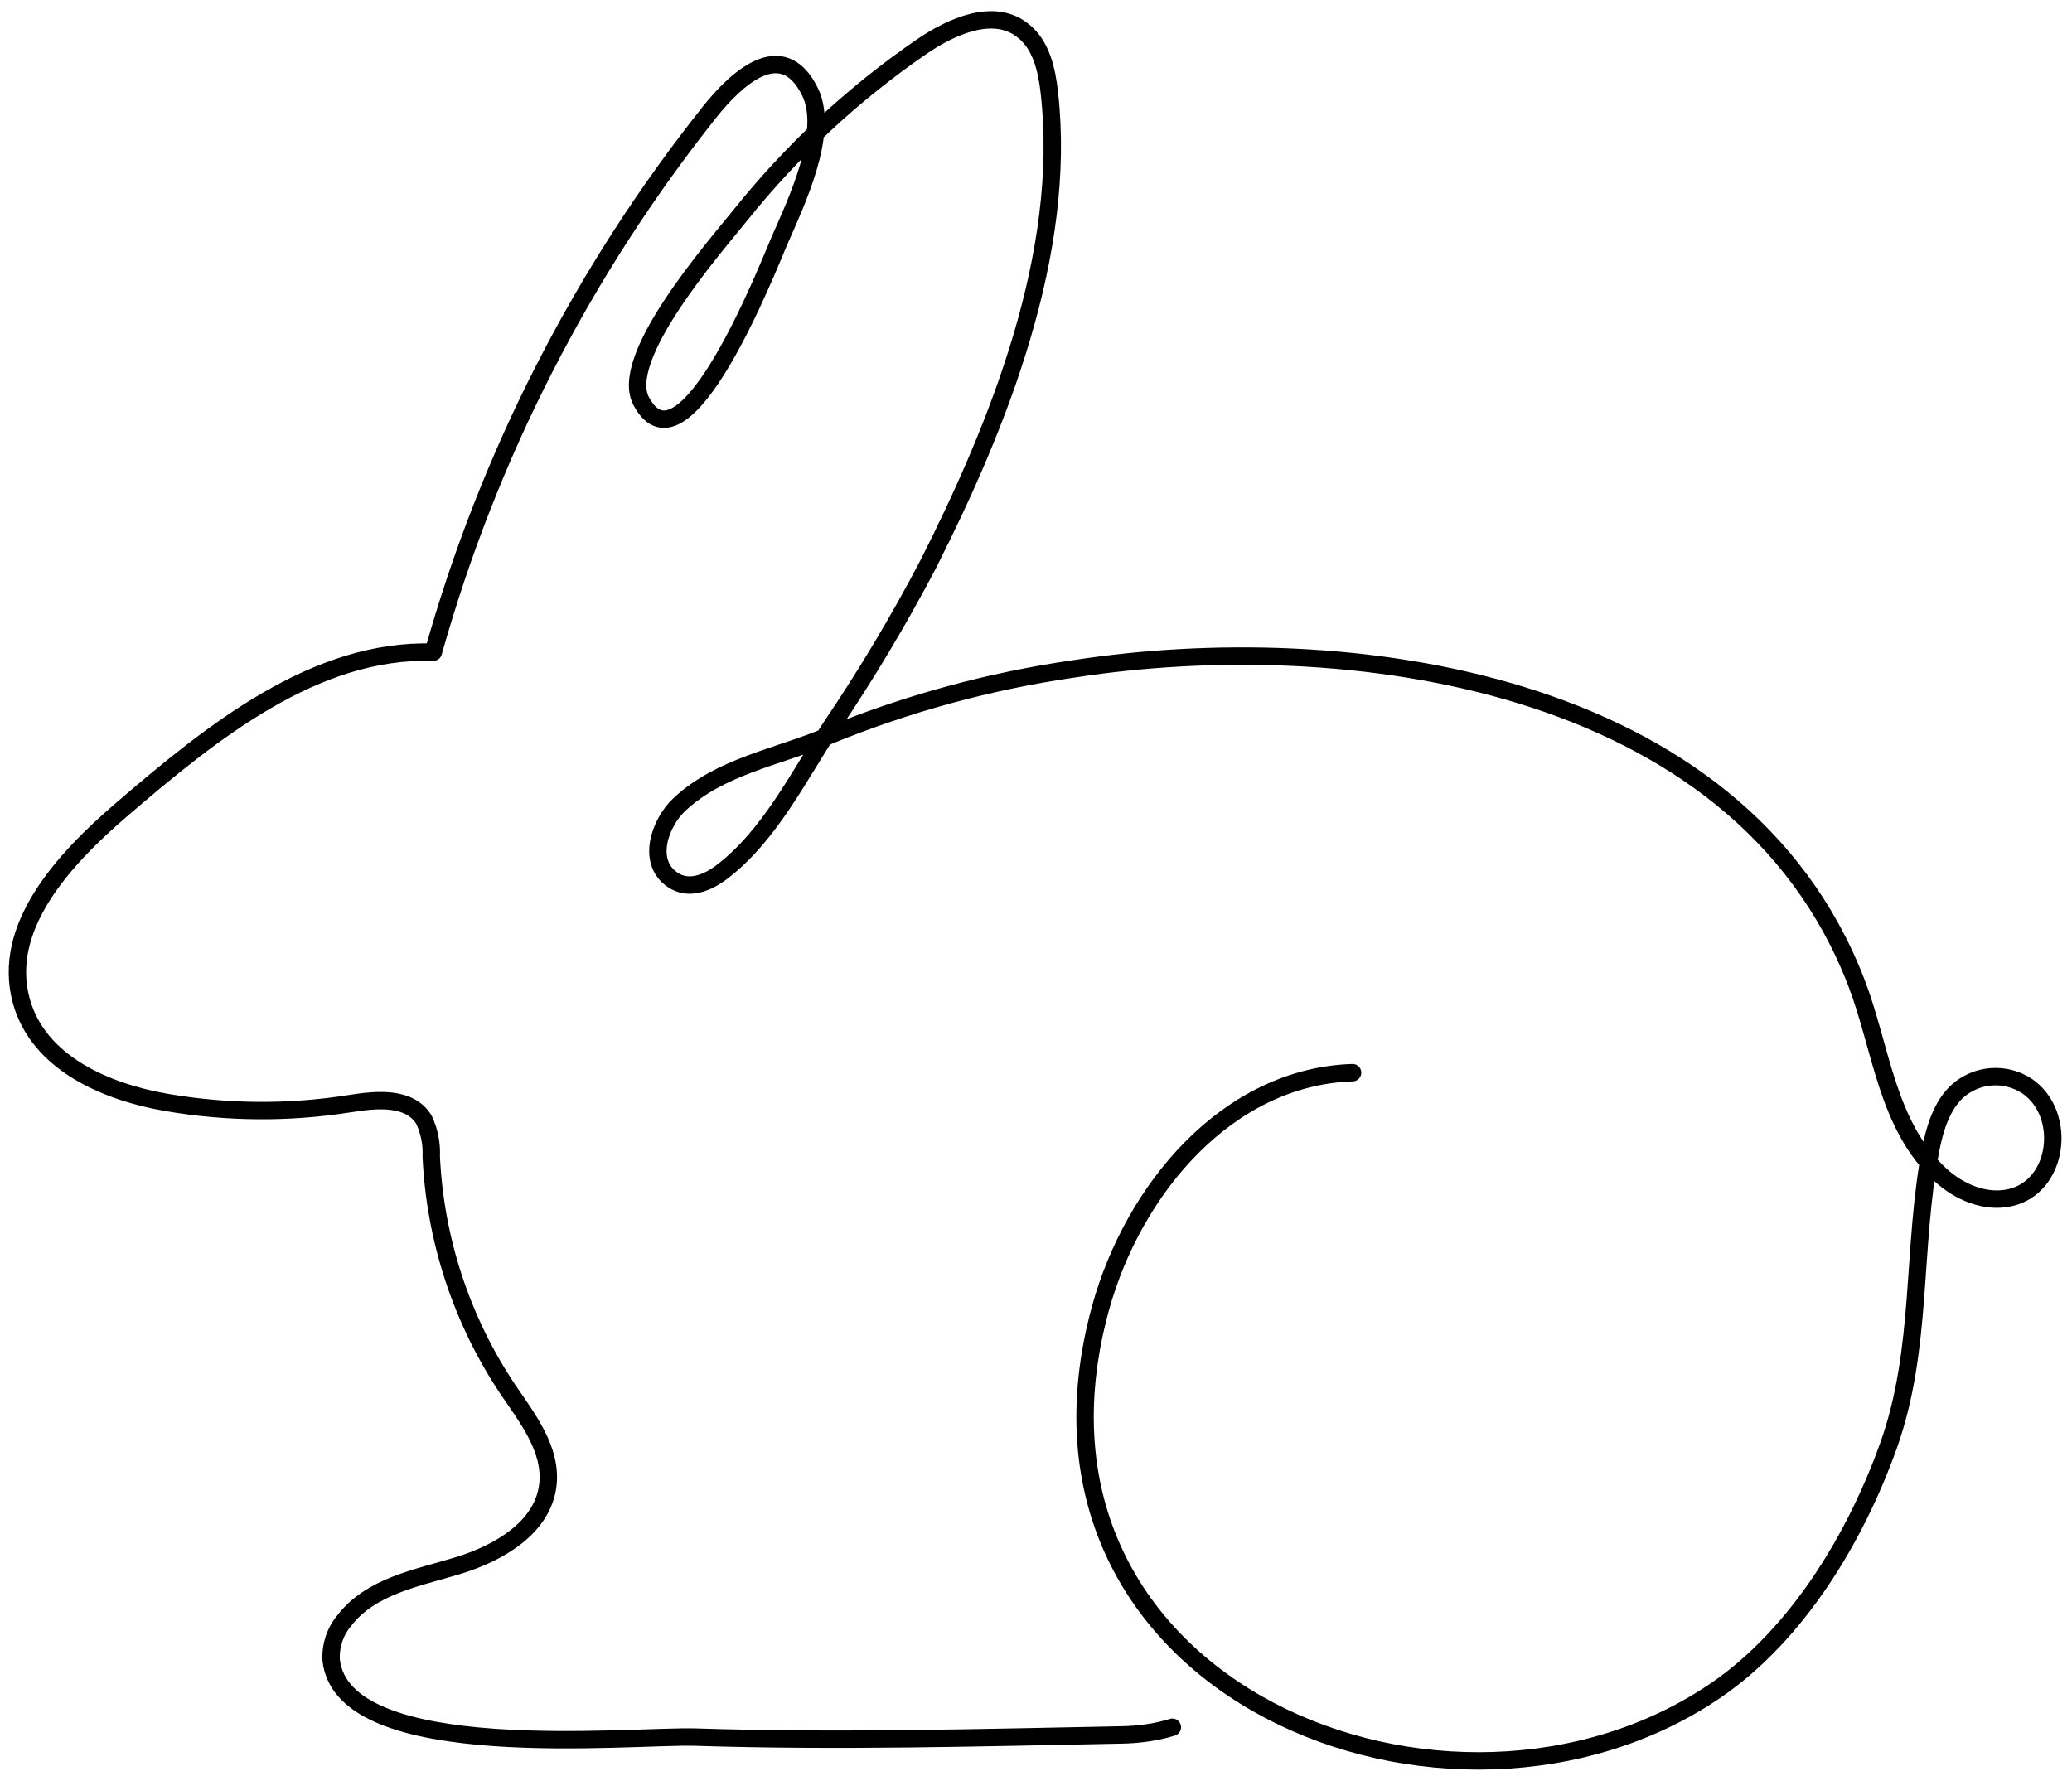
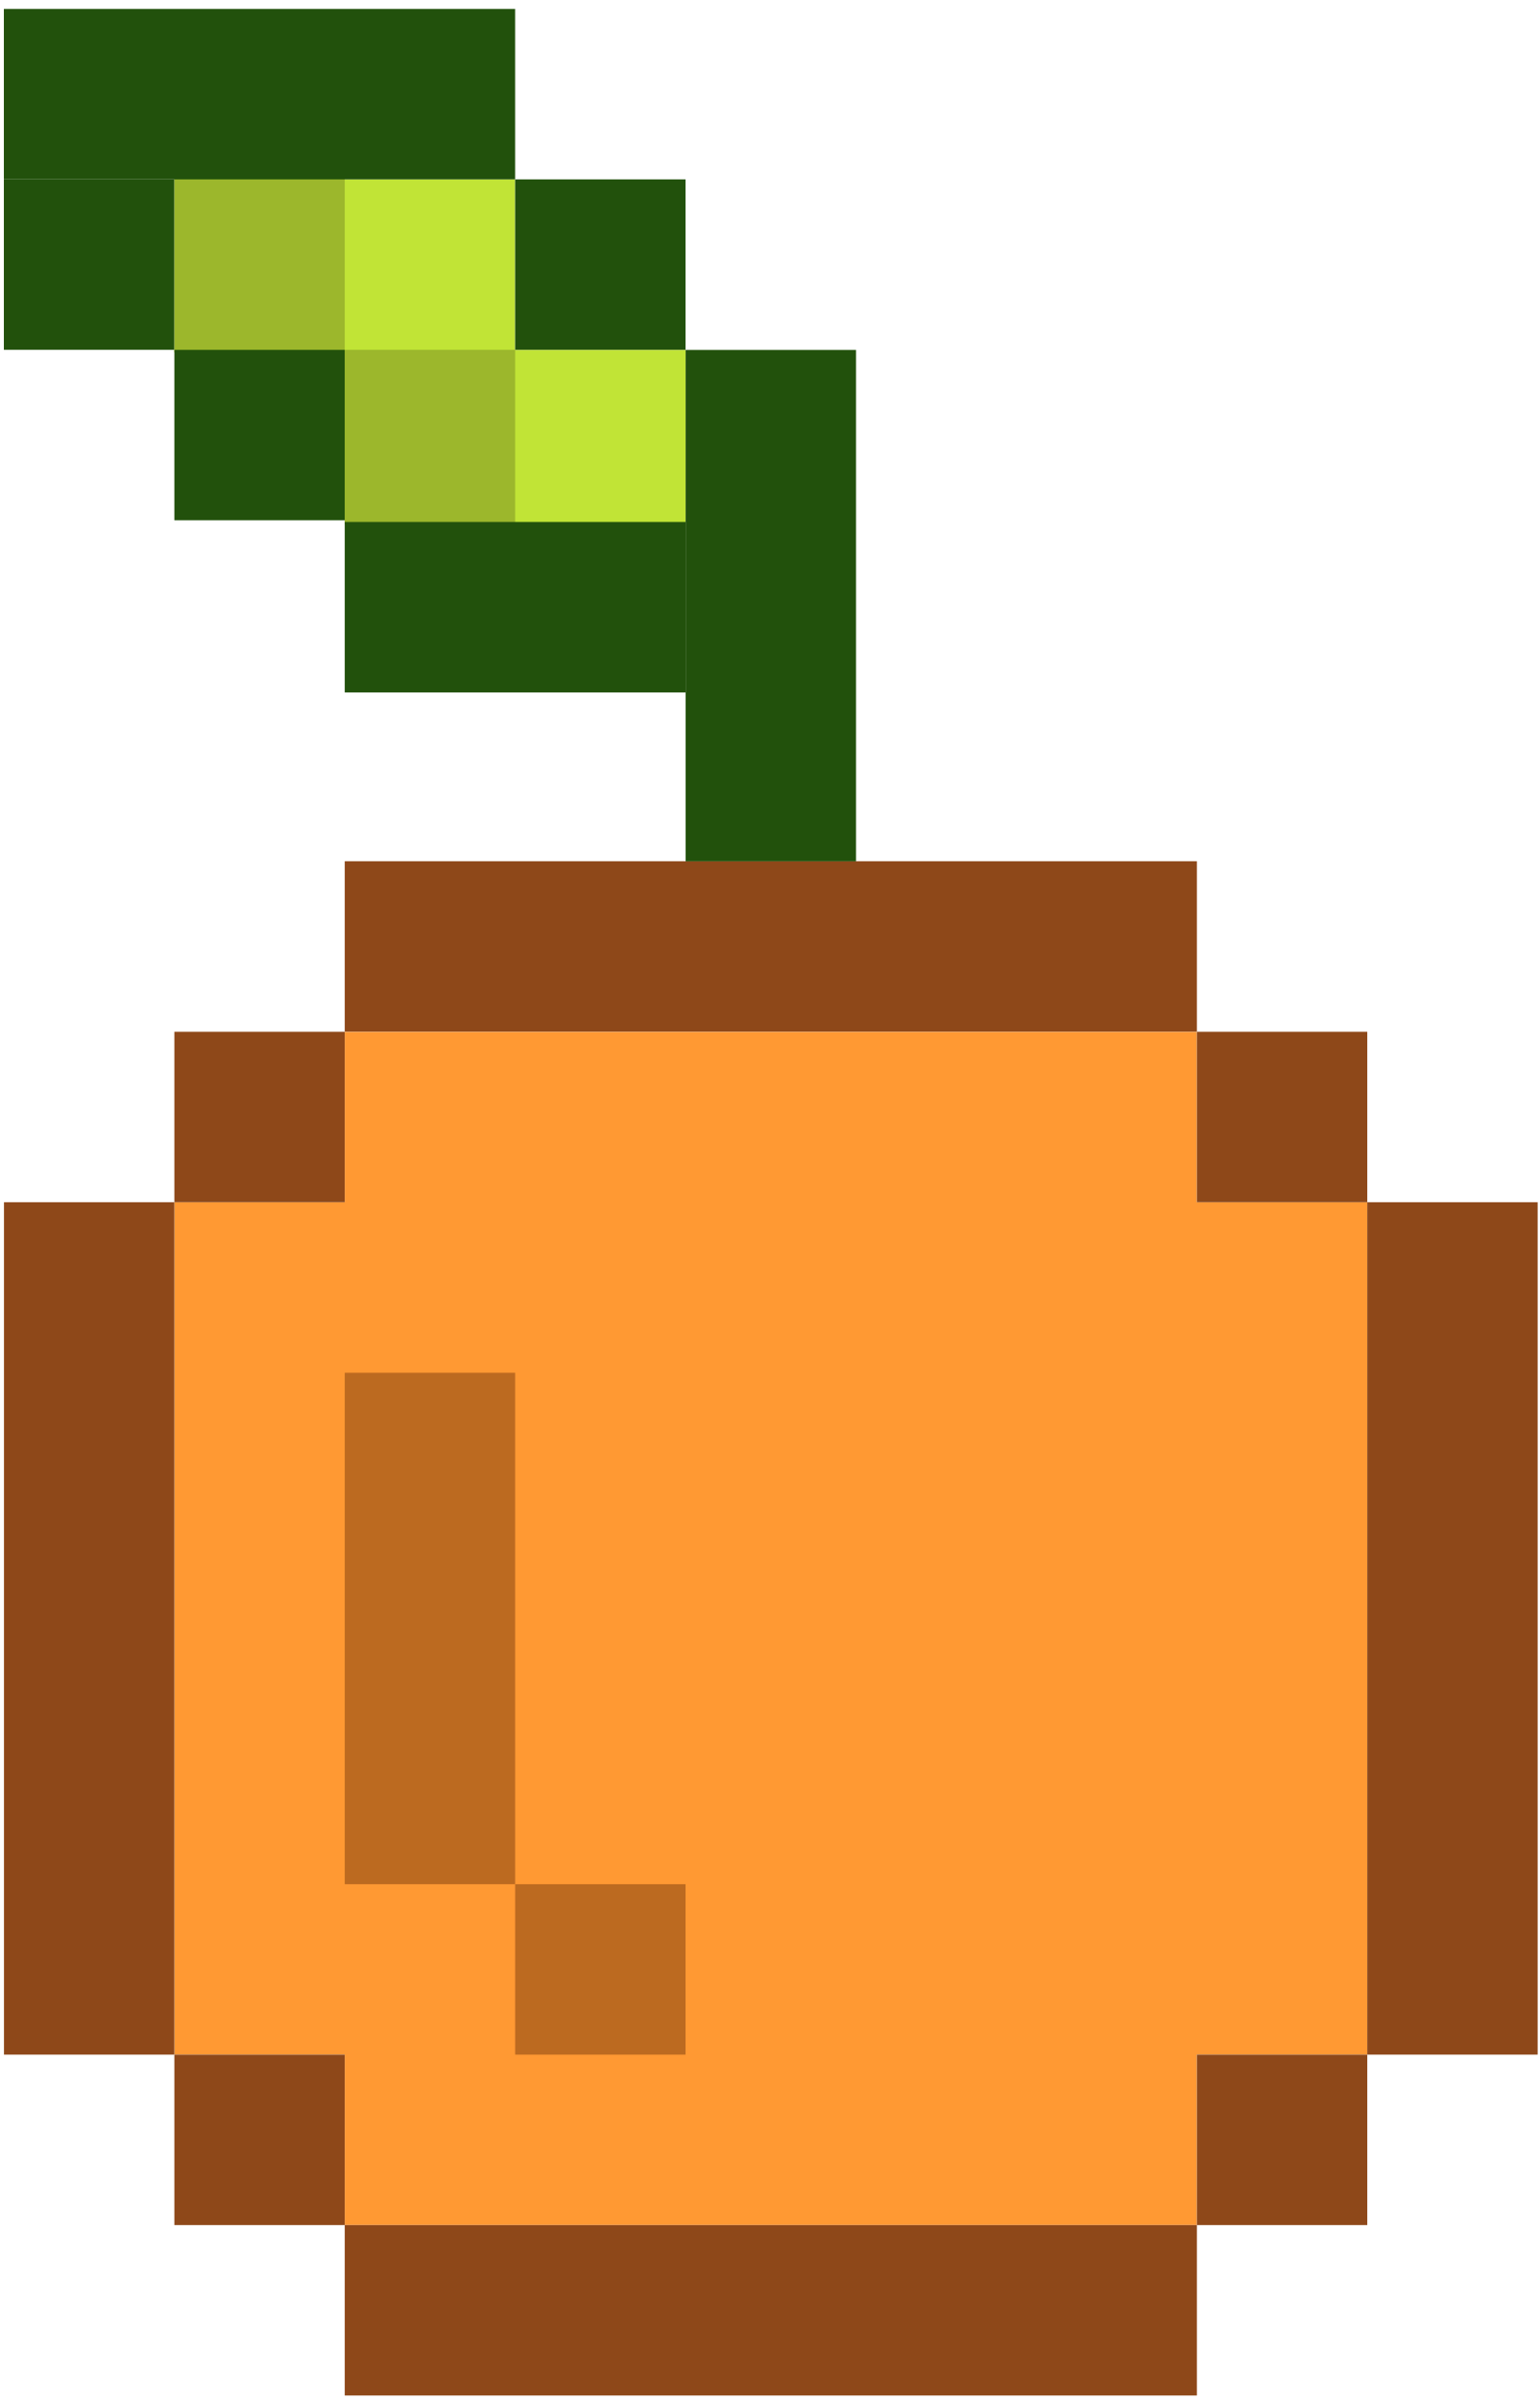
- <svg xmlns="http://www.w3.org/2000/svg" width="119" height="102" viewBox="0 0 119 102" fill="none">
-   <path d="M67.332 99.206C66.855 99.354 66.367 99.463 65.872 99.531C65.391 99.601 64.907 99.639 64.422 99.647C56.268 99.805 48.135 100.036 39.96 99.773C36.309 99.652 19.66 101.418 19.019 95.339C18.976 94.516 19.247 93.707 19.776 93.075C21.305 91.089 23.979 90.632 26.306 89.922C28.633 89.213 31.239 87.732 31.476 85.194C31.654 83.198 30.294 81.464 29.185 79.83C26.518 75.847 24.99 71.211 24.767 66.423C24.802 65.699 24.659 64.977 24.352 64.321C23.532 62.961 21.63 63.144 20.112 63.386C16.616 63.944 13.051 63.921 9.562 63.318C6.079 62.719 2.207 61.048 1.225 57.497C0.053 53.241 3.684 49.338 6.957 46.522C12.21 42.009 18.1 37.254 24.887 37.459C28.059 26.156 33.459 15.601 40.77 6.415C42.183 4.644 44.894 1.981 46.517 5.264C47.678 7.613 45.676 11.732 44.762 13.833C44.116 15.33 39.288 27.687 36.824 23.038C35.495 20.526 41.027 14.216 42.503 12.383C45.473 8.668 48.973 5.409 52.89 2.711C54.66 1.492 57.093 0.42 58.753 1.76C59.804 2.574 60.124 4.019 60.271 5.359C61.296 14.579 57.35 24.414 53.305 32.415C51.623 35.623 49.764 38.735 47.736 41.736C45.86 44.593 44.195 48.003 41.458 50.084C40.649 50.703 39.54 51.171 38.61 50.52C37.102 49.469 37.922 47.247 38.999 46.227C41.337 44.016 44.705 43.474 47.536 42.277C52.088 40.41 56.852 39.111 61.721 38.41C77.141 36.03 99.853 38.862 106.619 56.446C108.064 60.213 108.348 64.631 111.442 67.479C112.53 68.477 114.022 69.107 115.435 68.792C118.251 68.162 118.74 64.001 116.444 62.398C115.834 61.987 115.104 61.793 114.37 61.846C113.637 61.9 112.942 62.197 112.399 62.693C111.516 63.523 111.127 64.794 110.891 65.997C109.787 71.718 110.449 77.461 108.464 83.024C106.551 88.378 103.21 93.873 98.592 97.057C83.356 107.501 57.193 97.089 63.198 75.16C65.078 68.298 70.505 61.841 77.682 61.61" stroke="black" stroke-linecap="round" stroke-linejoin="round" />
+ <svg xmlns="http://www.w3.org/2000/svg" width="143" height="223" viewBox="0 0 143 223" fill="none">
+   <path d="M63.7 48.71H32.03V32.73H16.2V16.66H47.86V32.49H63.7V48.71Z" fill="#C1E436" />
+   <path d="M16.2 111.66V190.83H32.03V206.66H111.2V190.83H127.03V111.66H111.2V95.83H32.03V111.66H16.2Z" fill="#FF9933" />
+   <path d="M47.86 127.5H32.03V175H47.86V127.5Z" fill="#BC6A20" />
+   <path d="M63.69 175H47.86V190.83H63.69V175Z" fill="#BC6A20" />
+   <path d="M47.86 32.49H32.03V48.71H47.86V32.49Z" fill="#9CB72C" />
+   <path d="M32.03 16.28H16.2V32.5H32.03V16.28Z" fill="#9CB72C" />
+   <path d="M16.2 111.66H32.03V95.83H16.2V111.66Z" fill="#8E4819" />
+   <path d="M16.2 206.66H32.03V190.83H16.2V206.66Z" fill="#8E4819" />
+   <path d="M111.2 206.66H127.03V190.83H111.2V206.66Z" fill="#8E4819" />
+   <path d="M111.2 111.66H127.03V95.83H111.2V111.66Z" fill="#8E4819" />
+   <path d="M0.37 190.83H16.2L16.2 111.66H0.37L0.37 190.83Z" fill="#8E4819" />
+   <path d="M127.03 190.83H142.86V111.66H127.03L127.03 190.83Z" fill="#8E4819" />
+   <path d="M32.03 79.99V95.82H111.2V79.99H32.03Z" fill="#8E4819" />
+   <path d="M32.03 206.66V222.49H111.2V206.66H32.03Z" fill="#8E4819" />
+   <path d="M63.69 16.66H47.86V32.49H63.69V16.66Z" fill="#22510C" />
+   <path d="M16.19 16.66H0.36V32.49H16.19V16.66Z" fill="#22510C" />
+   <path d="M63.7 48.48H32.03V64.31H63.7V48.48Z" fill="#22510C" />
+   <path d="M63.7 80H79.53V32.5H63.7L63.7 80Z" fill="#22510C" />
+   <path d="M32.03 32.49H16.2V48.32H32.03V32.49Z" fill="#22510C" />
+   <path d="M47.86 0.83H0.36V16.66H47.86V0.83Z" fill="#22510C" />
</svg>
